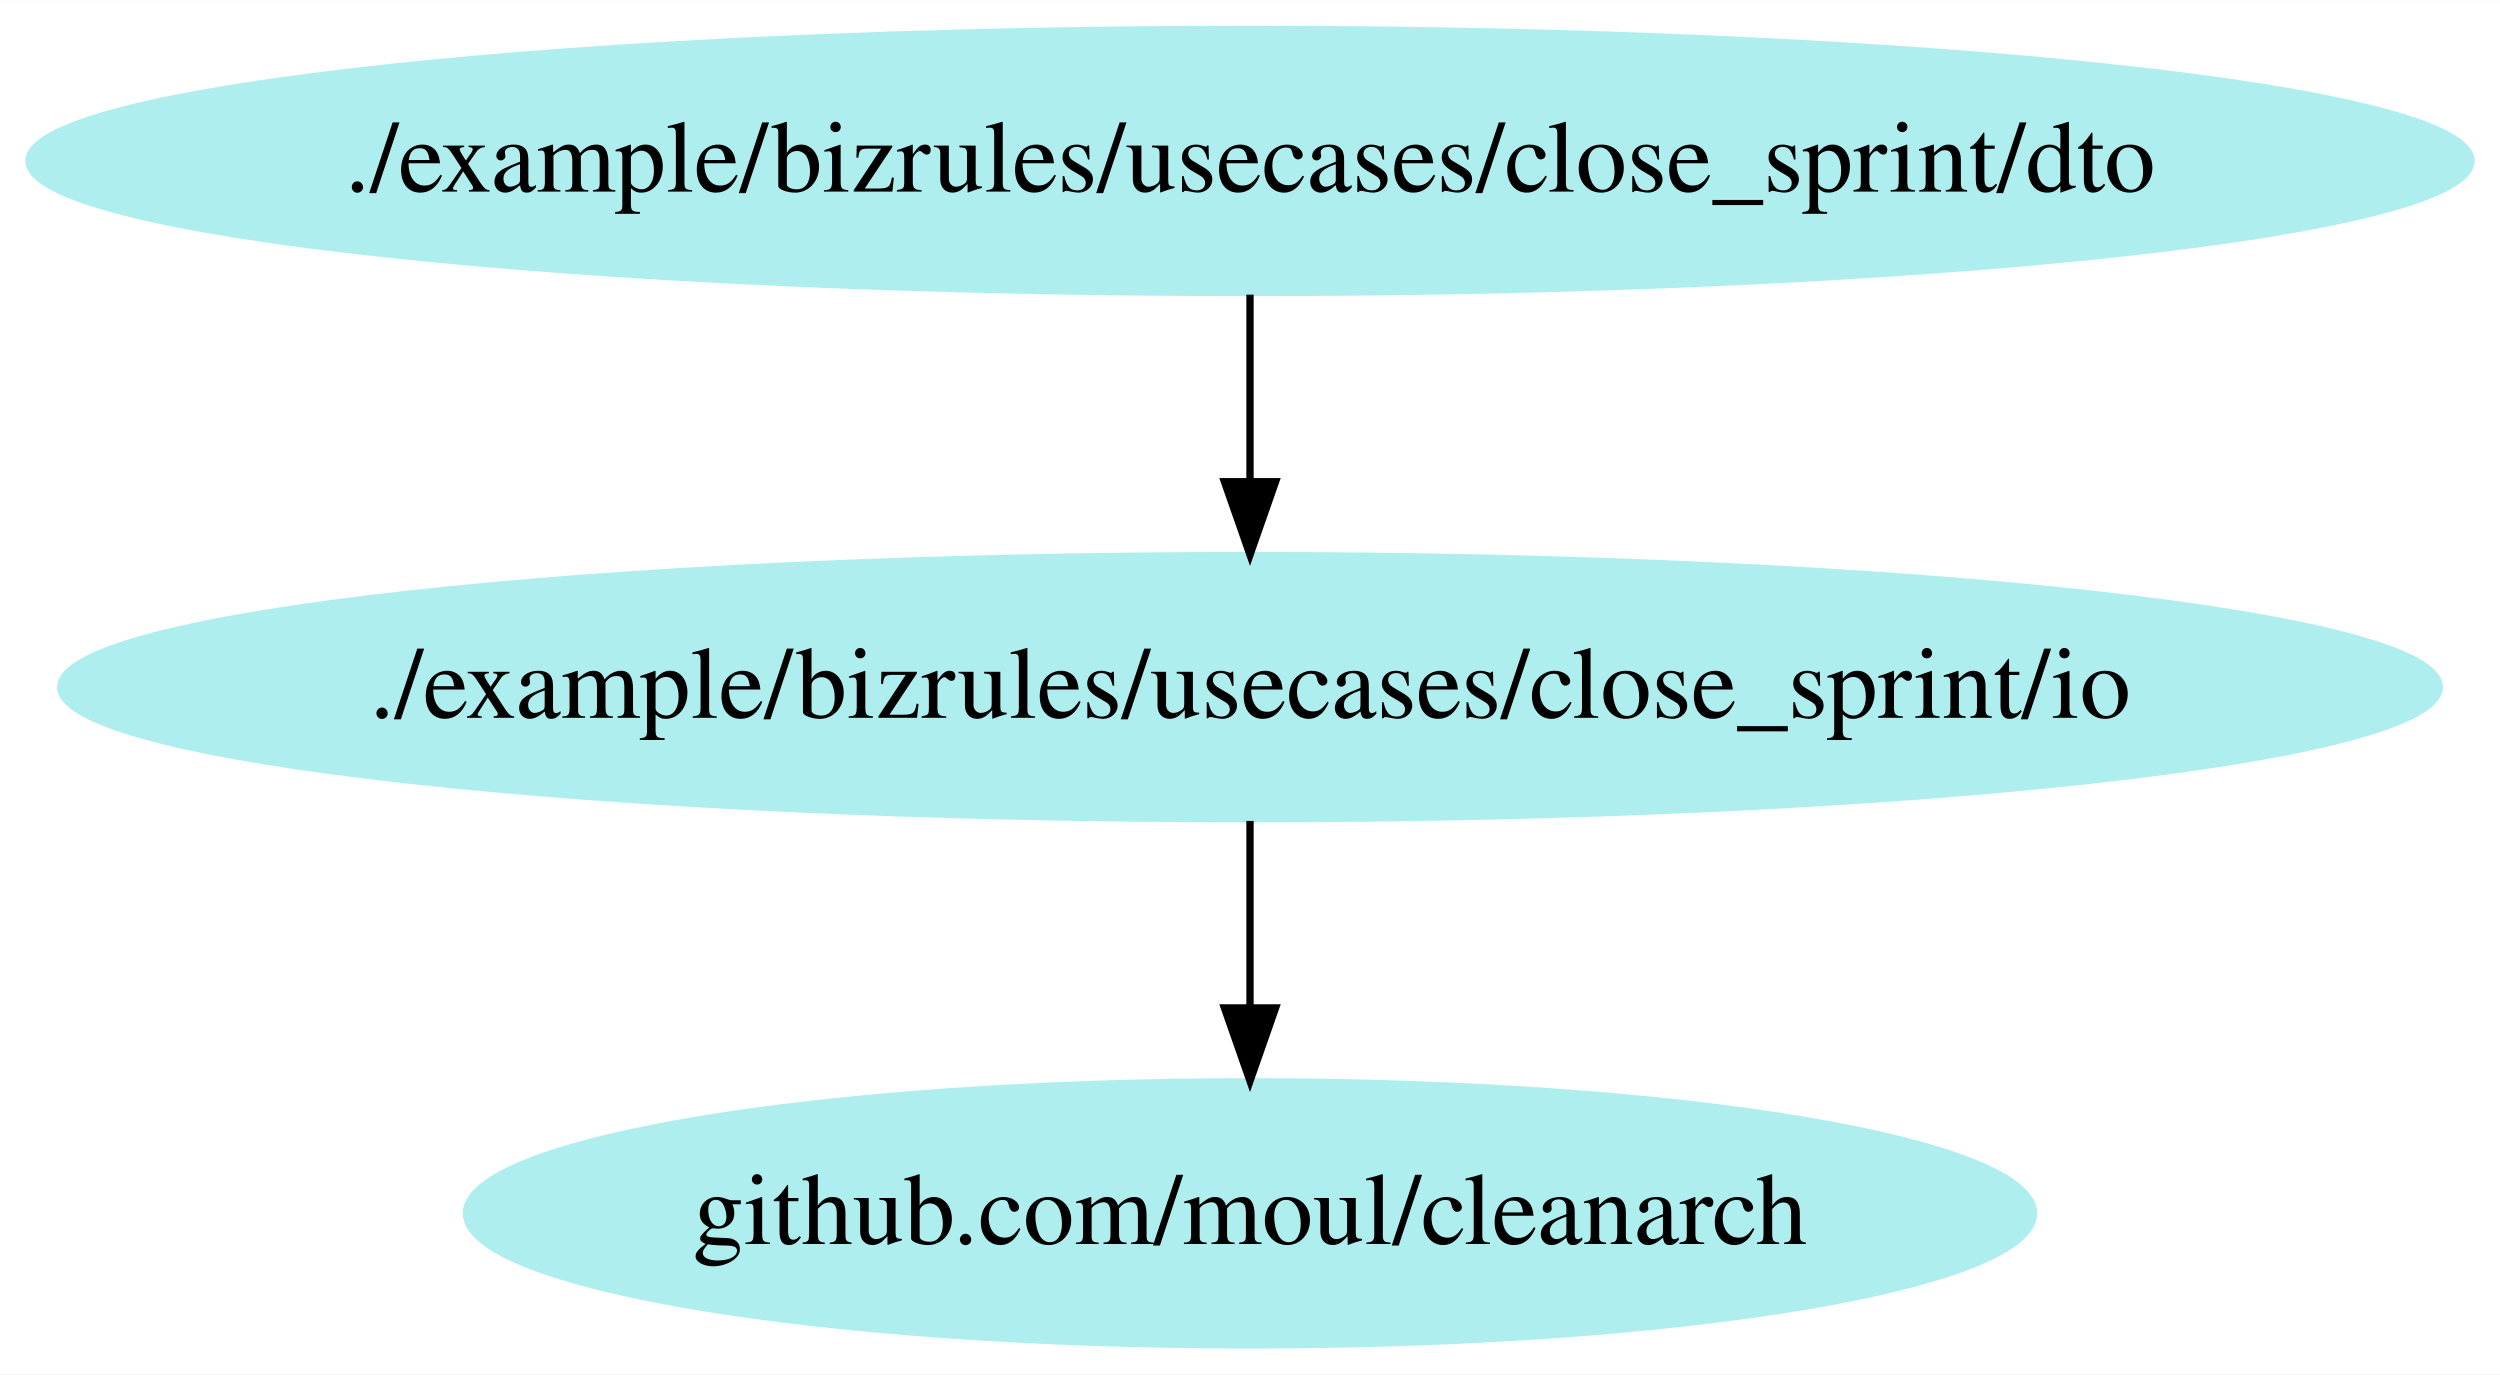
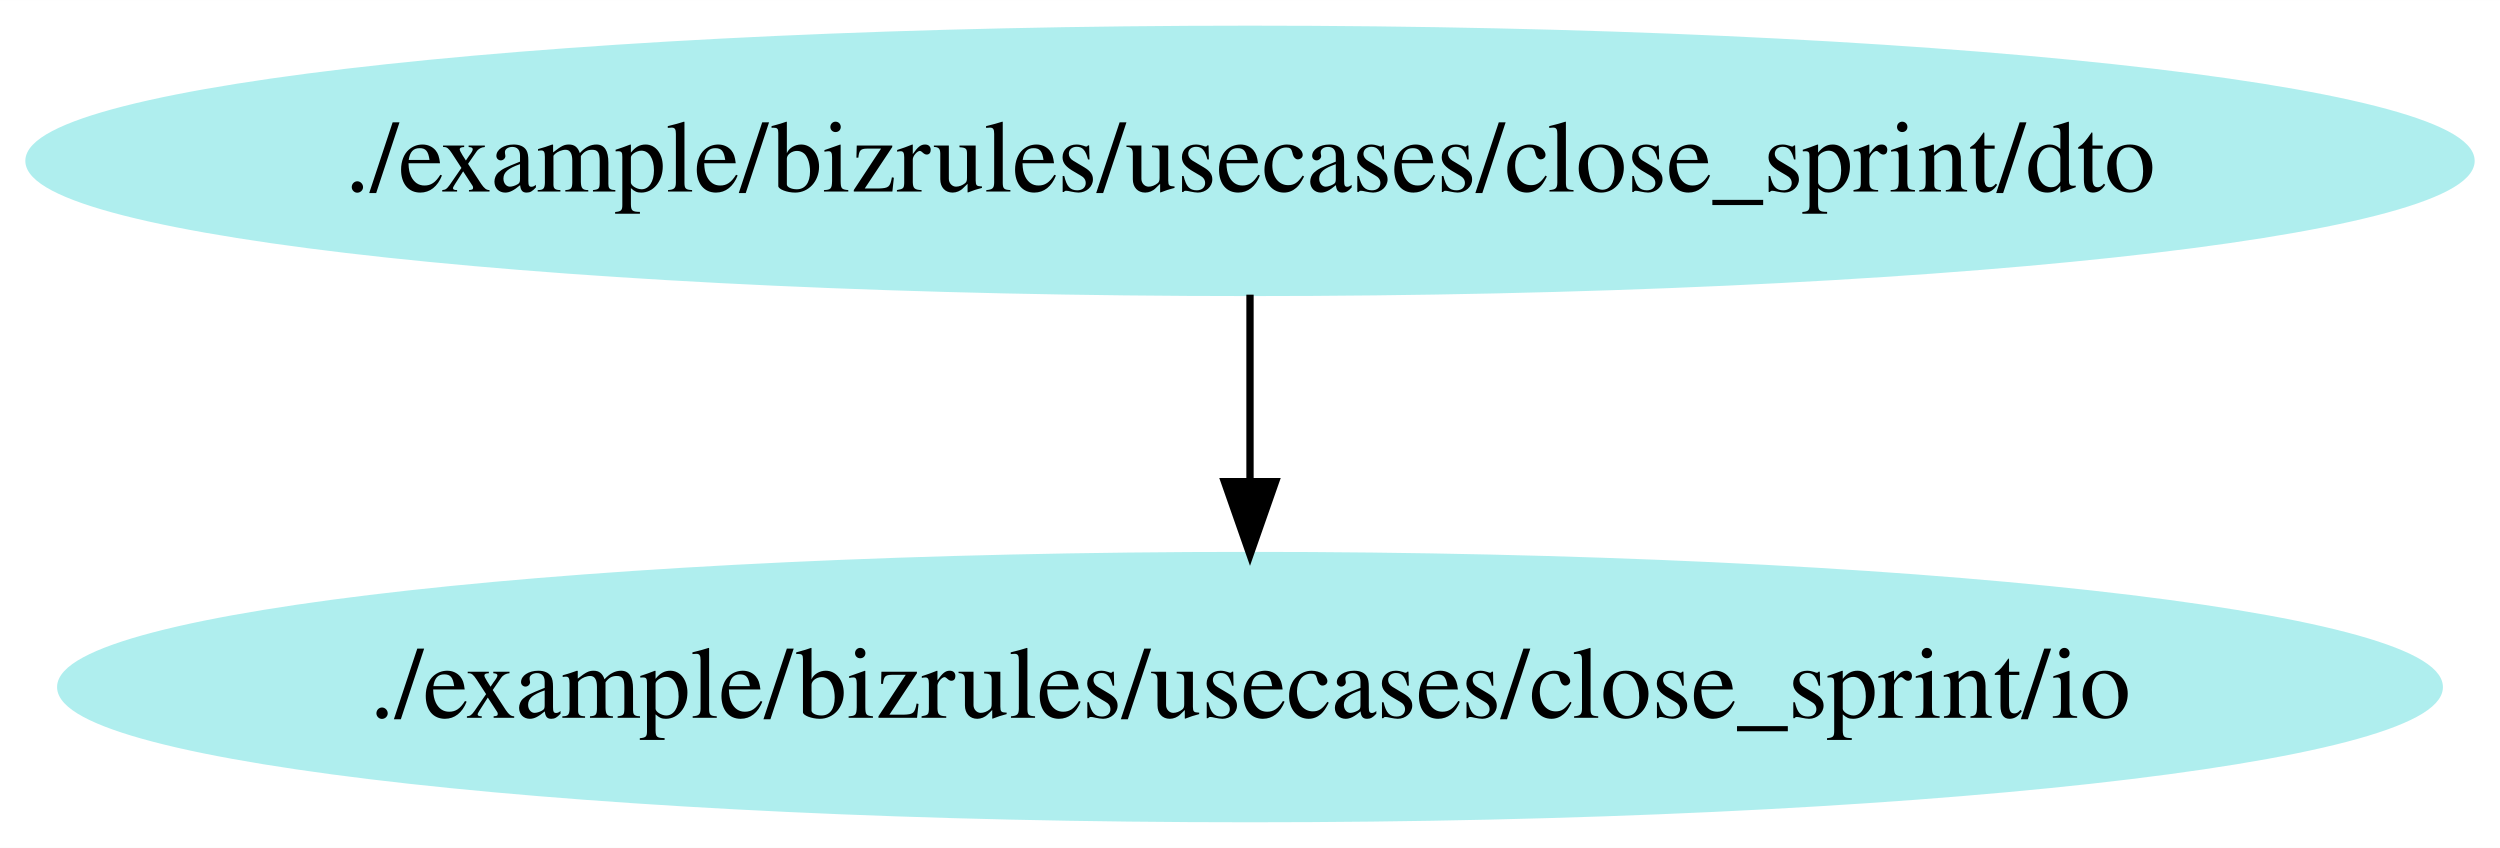
- <svg xmlns="http://www.w3.org/2000/svg" width="342pt" height="188pt" viewBox="0.00 0.00 342.07 188.00">
-   <g id="graph0" class="graph" transform="scale(1 1) rotate(0) translate(4 184)">
-     <polygon fill="white" stroke="none" points="-4,4 -4,-184 338.07,-184 338.07,4 -4,4" />
+ <svg xmlns="http://www.w3.org/2000/svg" width="342pt" height="116pt" viewBox="0.00 0.00 342.07 116.00">
+   <g id="graph0" class="graph" transform="scale(1 1) rotate(0) translate(4 112)">
+     <polygon fill="white" stroke="none" points="-4,4 -4,-112 338.07,-112 338.07,4 -4,4" />
    <g id="node1" class="node">
-       <ellipse fill="paleturquoise" stroke="paleturquoise" cx="167.035" cy="-18" rx="107.217" ry="18" />
-       <text text-anchor="middle" x="167.035" y="-13.8" font-family="Times,serif" font-size="14.00">github.com/moul/cleanarch</text>
+       <ellipse fill="paleturquoise" stroke="paleturquoise" cx="167.035" cy="-90" rx="167.07" ry="18" />
+       <text text-anchor="middle" x="167.035" y="-85.8" font-family="Times,serif" font-size="14.00">./example/bizrules/usecases/close_sprint/dto</text>
    </g>
    <g id="node2" class="node">
-       <ellipse fill="paleturquoise" stroke="paleturquoise" cx="167.035" cy="-162" rx="167.07" ry="18" />
-       <text text-anchor="middle" x="167.035" y="-157.8" font-family="Times,serif" font-size="14.00">./example/bizrules/usecases/close_sprint/dto</text>
-     </g>
-     <g id="node3" class="node">
-       <ellipse fill="paleturquoise" stroke="paleturquoise" cx="167.035" cy="-90" rx="162.727" ry="18" />
-       <text text-anchor="middle" x="167.035" y="-85.8" font-family="Times,serif" font-size="14.00">./example/bizrules/usecases/close_sprint/io</text>
+       <ellipse fill="paleturquoise" stroke="paleturquoise" cx="167.035" cy="-18" rx="162.727" ry="18" />
+       <text text-anchor="middle" x="167.035" y="-13.8" font-family="Times,serif" font-size="14.00">./example/bizrules/usecases/close_sprint/io</text>
    </g>
    <g id="edge1" class="edge">
-       <path fill="none" stroke="black" d="M167.035,-143.697C167.035,-135.983 167.035,-126.712 167.035,-118.112" />
-       <polygon fill="black" stroke="black" points="170.535,-118.104 167.035,-108.104 163.535,-118.104 170.535,-118.104" />
-     </g>
-     <g id="edge2" class="edge">
      <path fill="none" stroke="black" d="M167.035,-71.697C167.035,-63.983 167.035,-54.712 167.035,-46.112" />
      <polygon fill="black" stroke="black" points="170.535,-46.104 167.035,-36.104 163.535,-46.104 170.535,-46.104" />
    </g>
  </g>
</svg>
